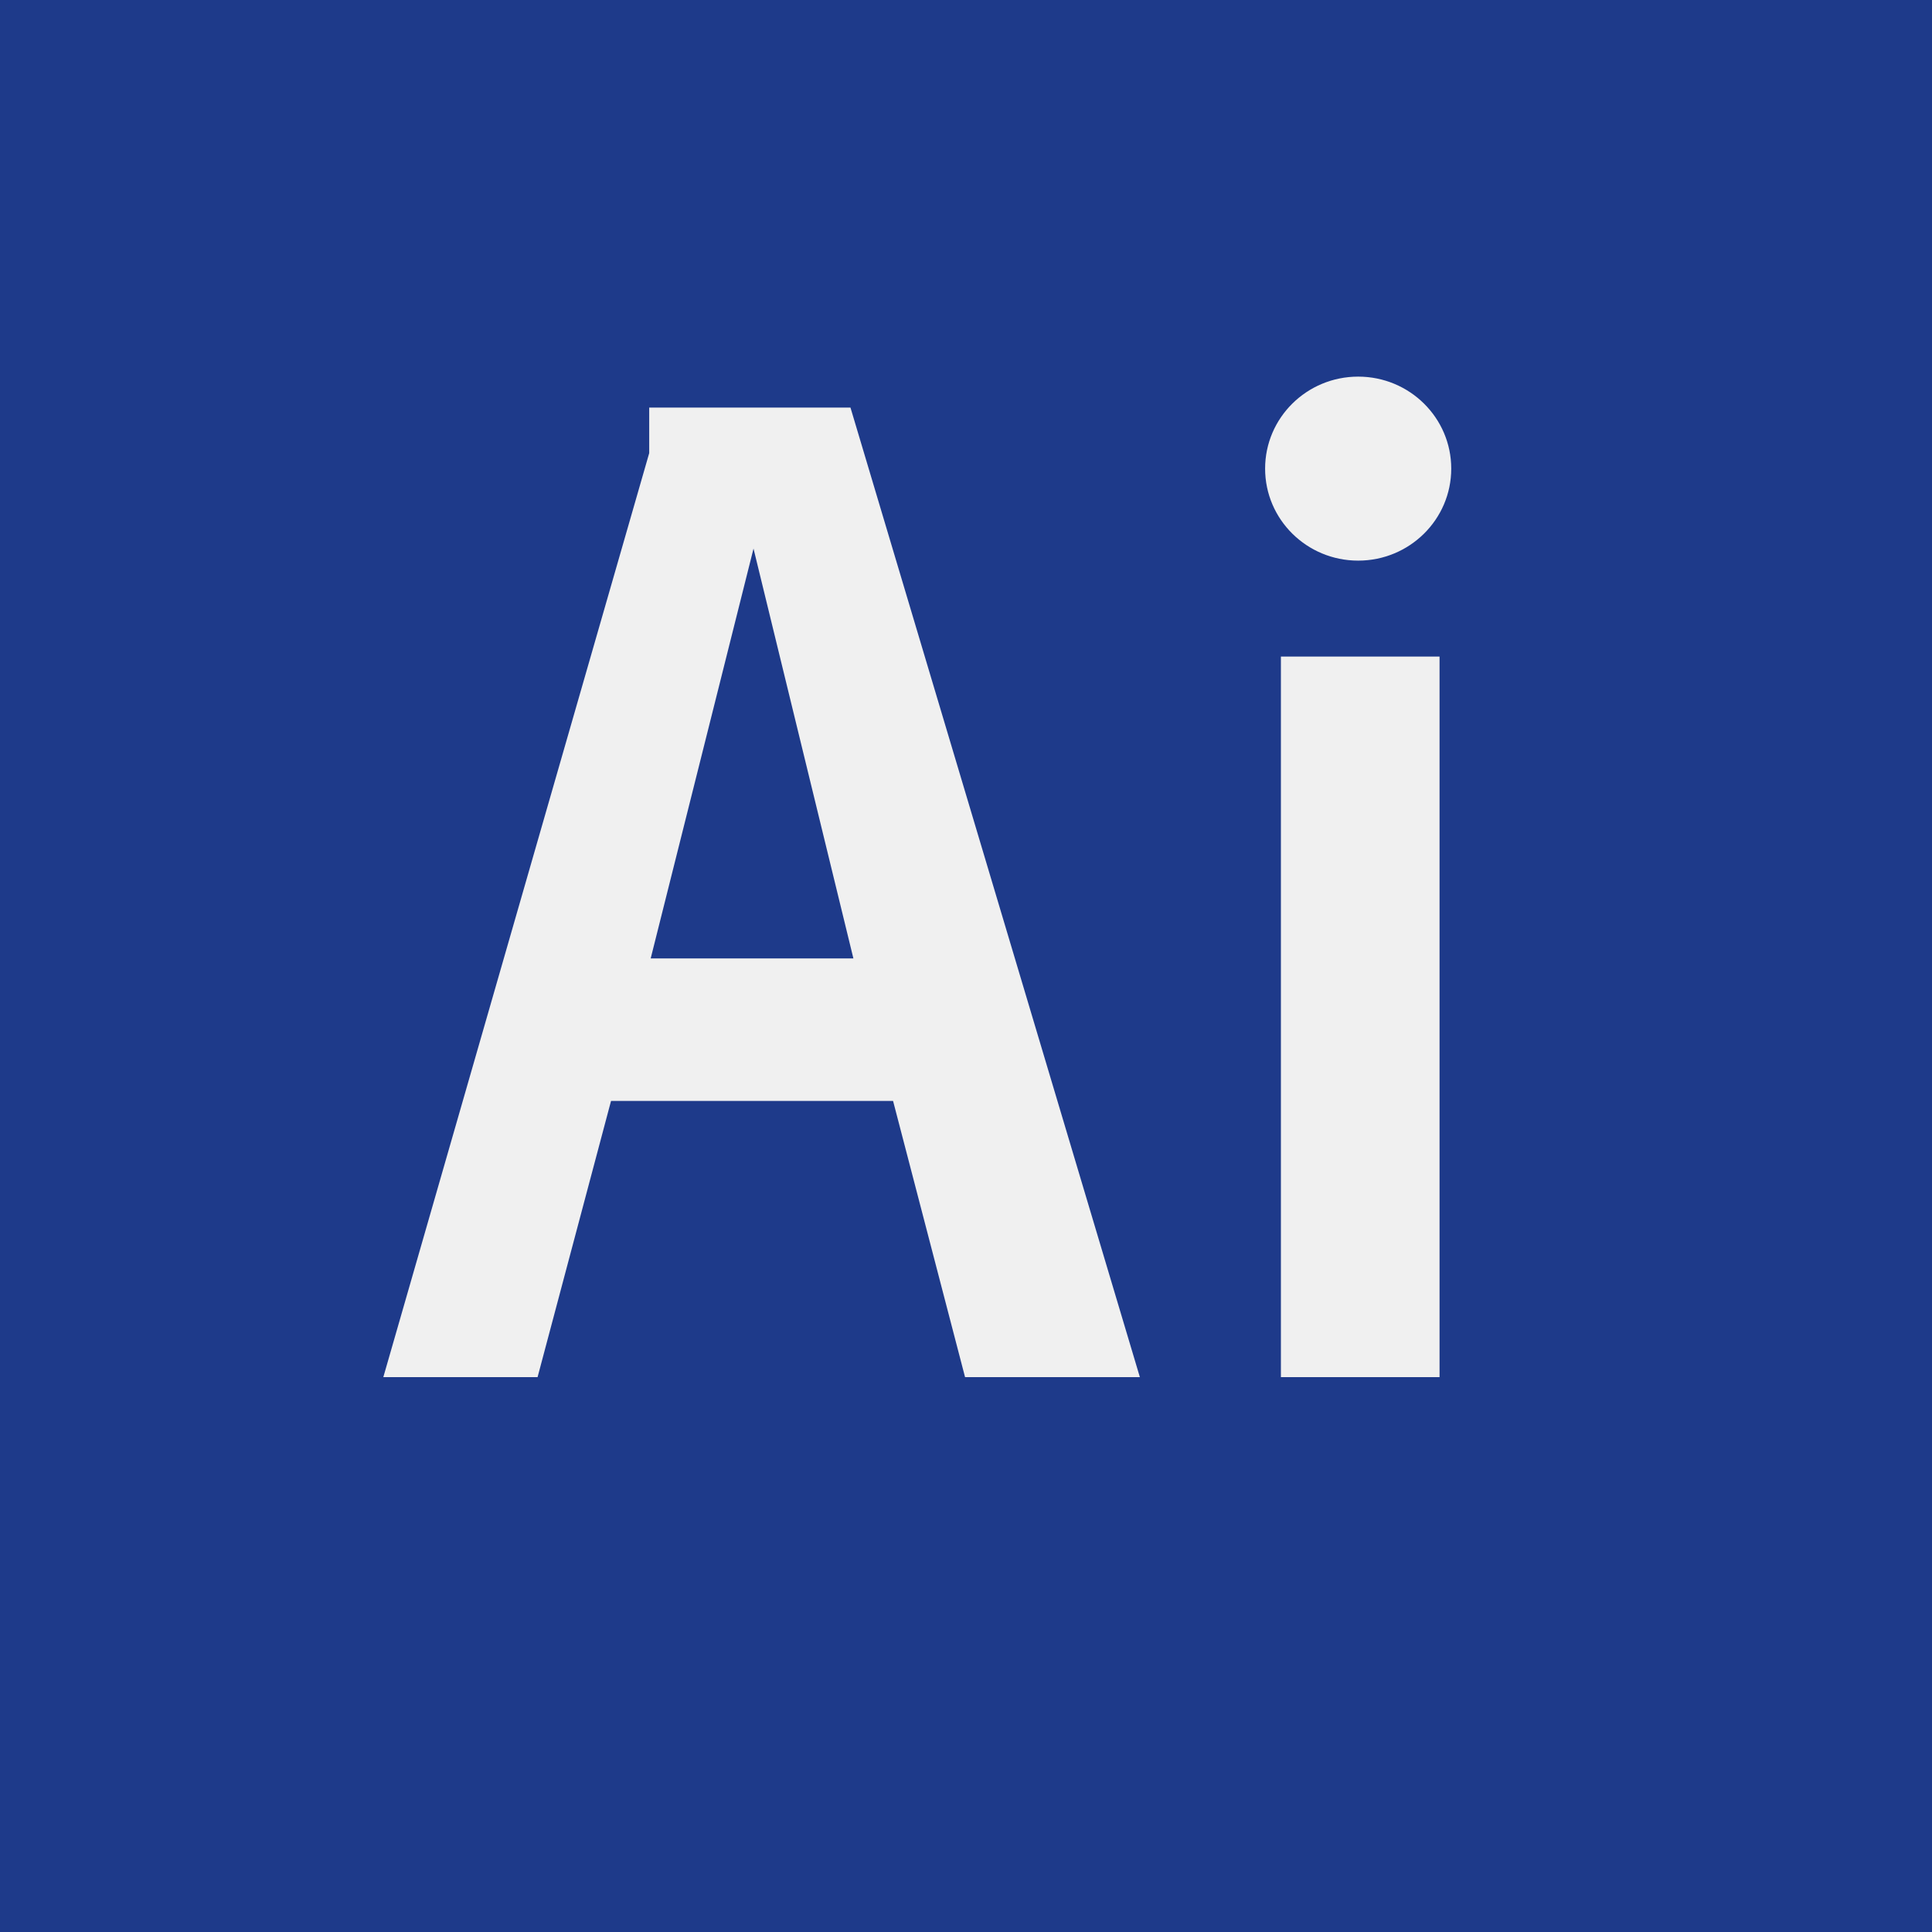
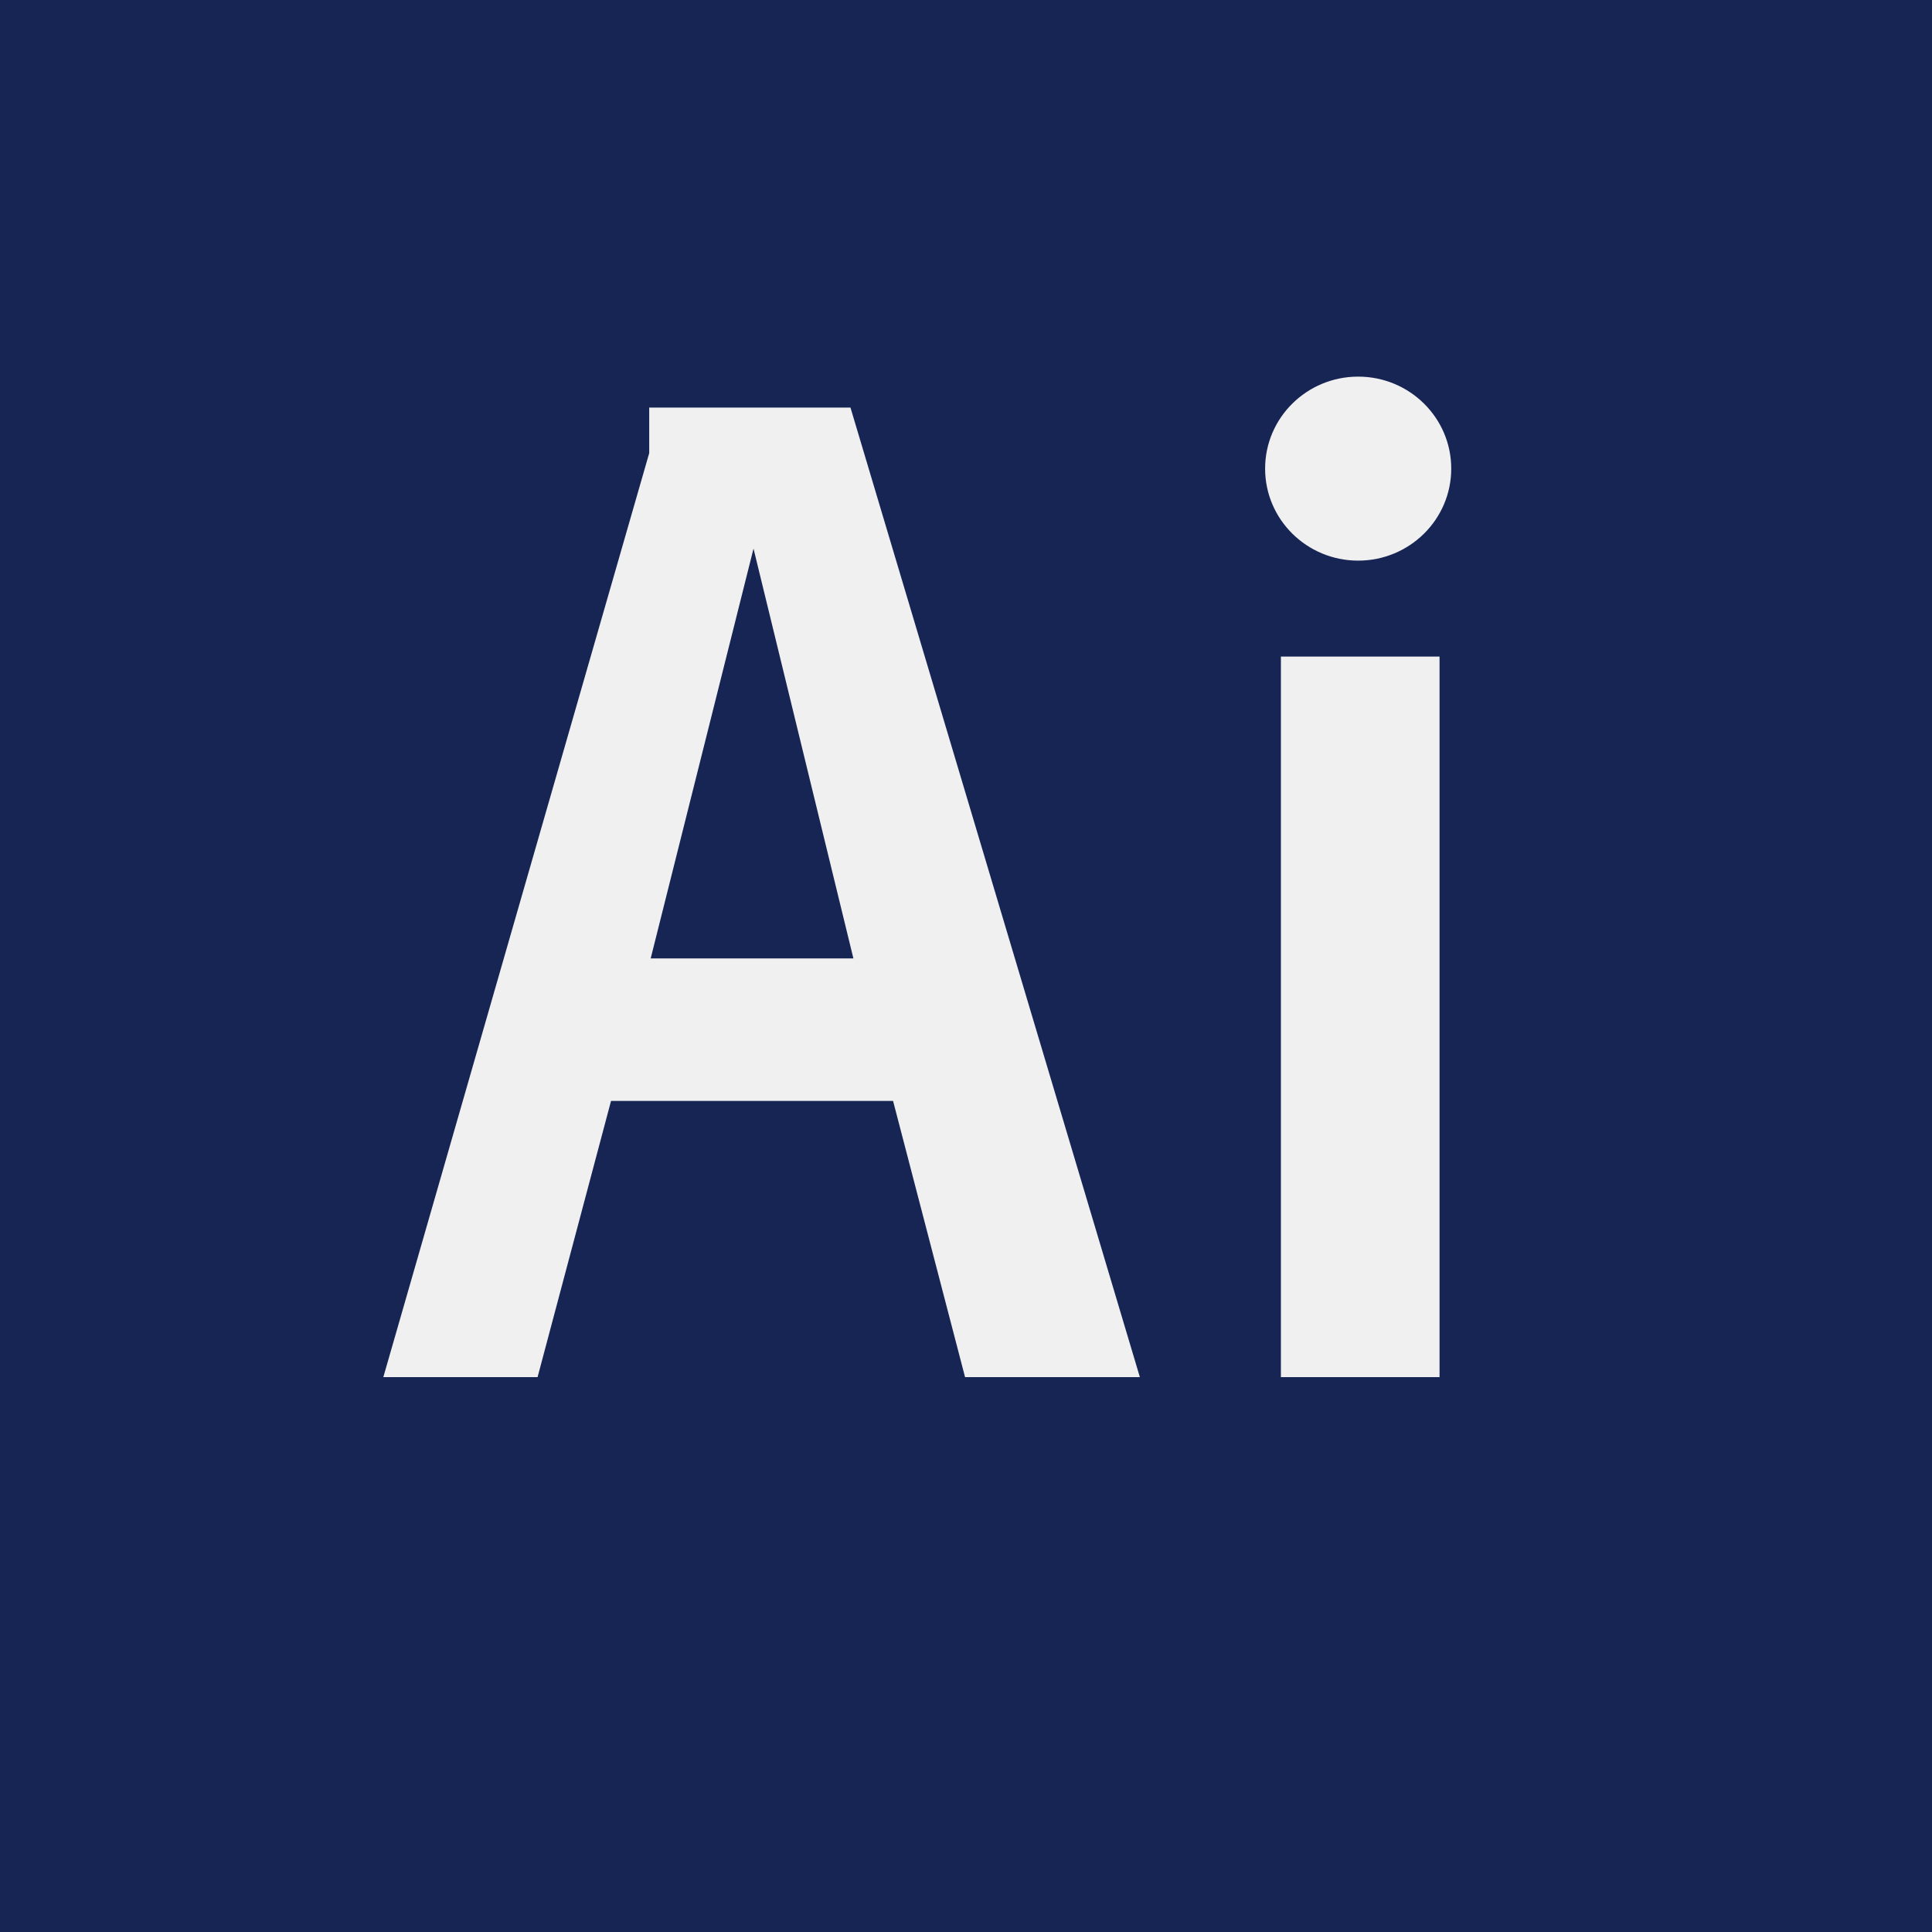
<svg xmlns="http://www.w3.org/2000/svg" width="100" height="100" viewBox="0 0 100 100" fill="none">
  <g clip-path="url(#clip0_99_37)">
-     <path fill-rule="evenodd" clip-rule="evenodd" d="M33.603 21.095H44.02L58.999 71.279H49.951L46.225 56.984H31.627L27.825 71.279H19.841L33.603 23.453L33.603 21.095ZM44.172 49.609L39.002 28.395L33.679 49.609L44.172 49.609ZM74.511 33.984H66.299V71.279H74.511V33.984ZM70.299 19.494C67.638 19.494 65.482 21.626 65.482 24.256C65.482 26.886 67.638 29.018 70.299 29.018C72.959 29.018 75.116 26.886 75.116 24.256C75.116 21.626 72.959 19.494 70.299 19.494ZM100 100H0V0H100V100Z" fill="#1E3A8A" />
+     <path fill-rule="evenodd" clip-rule="evenodd" d="M33.603 21.095H44.02L58.999 71.279H49.951L46.225 56.984H31.627L27.825 71.279H19.841L33.603 23.453L33.603 21.095ZM44.172 49.609L39.002 28.395L33.679 49.609L44.172 49.609ZM74.511 33.984H66.299V71.279H74.511V33.984ZM70.299 19.494C67.638 19.494 65.482 21.626 65.482 24.256C65.482 26.886 67.638 29.018 70.299 29.018C72.959 29.018 75.116 26.886 75.116 24.256C75.116 21.626 72.959 19.494 70.299 19.494ZM100 100H0V0H100V100Z" fill="#172554" />
  </g>
  <defs>
    <clipPath id="clip0_99_37">
      <rect width="100" height="100" fill="white" />
    </clipPath>
  </defs>
</svg>
